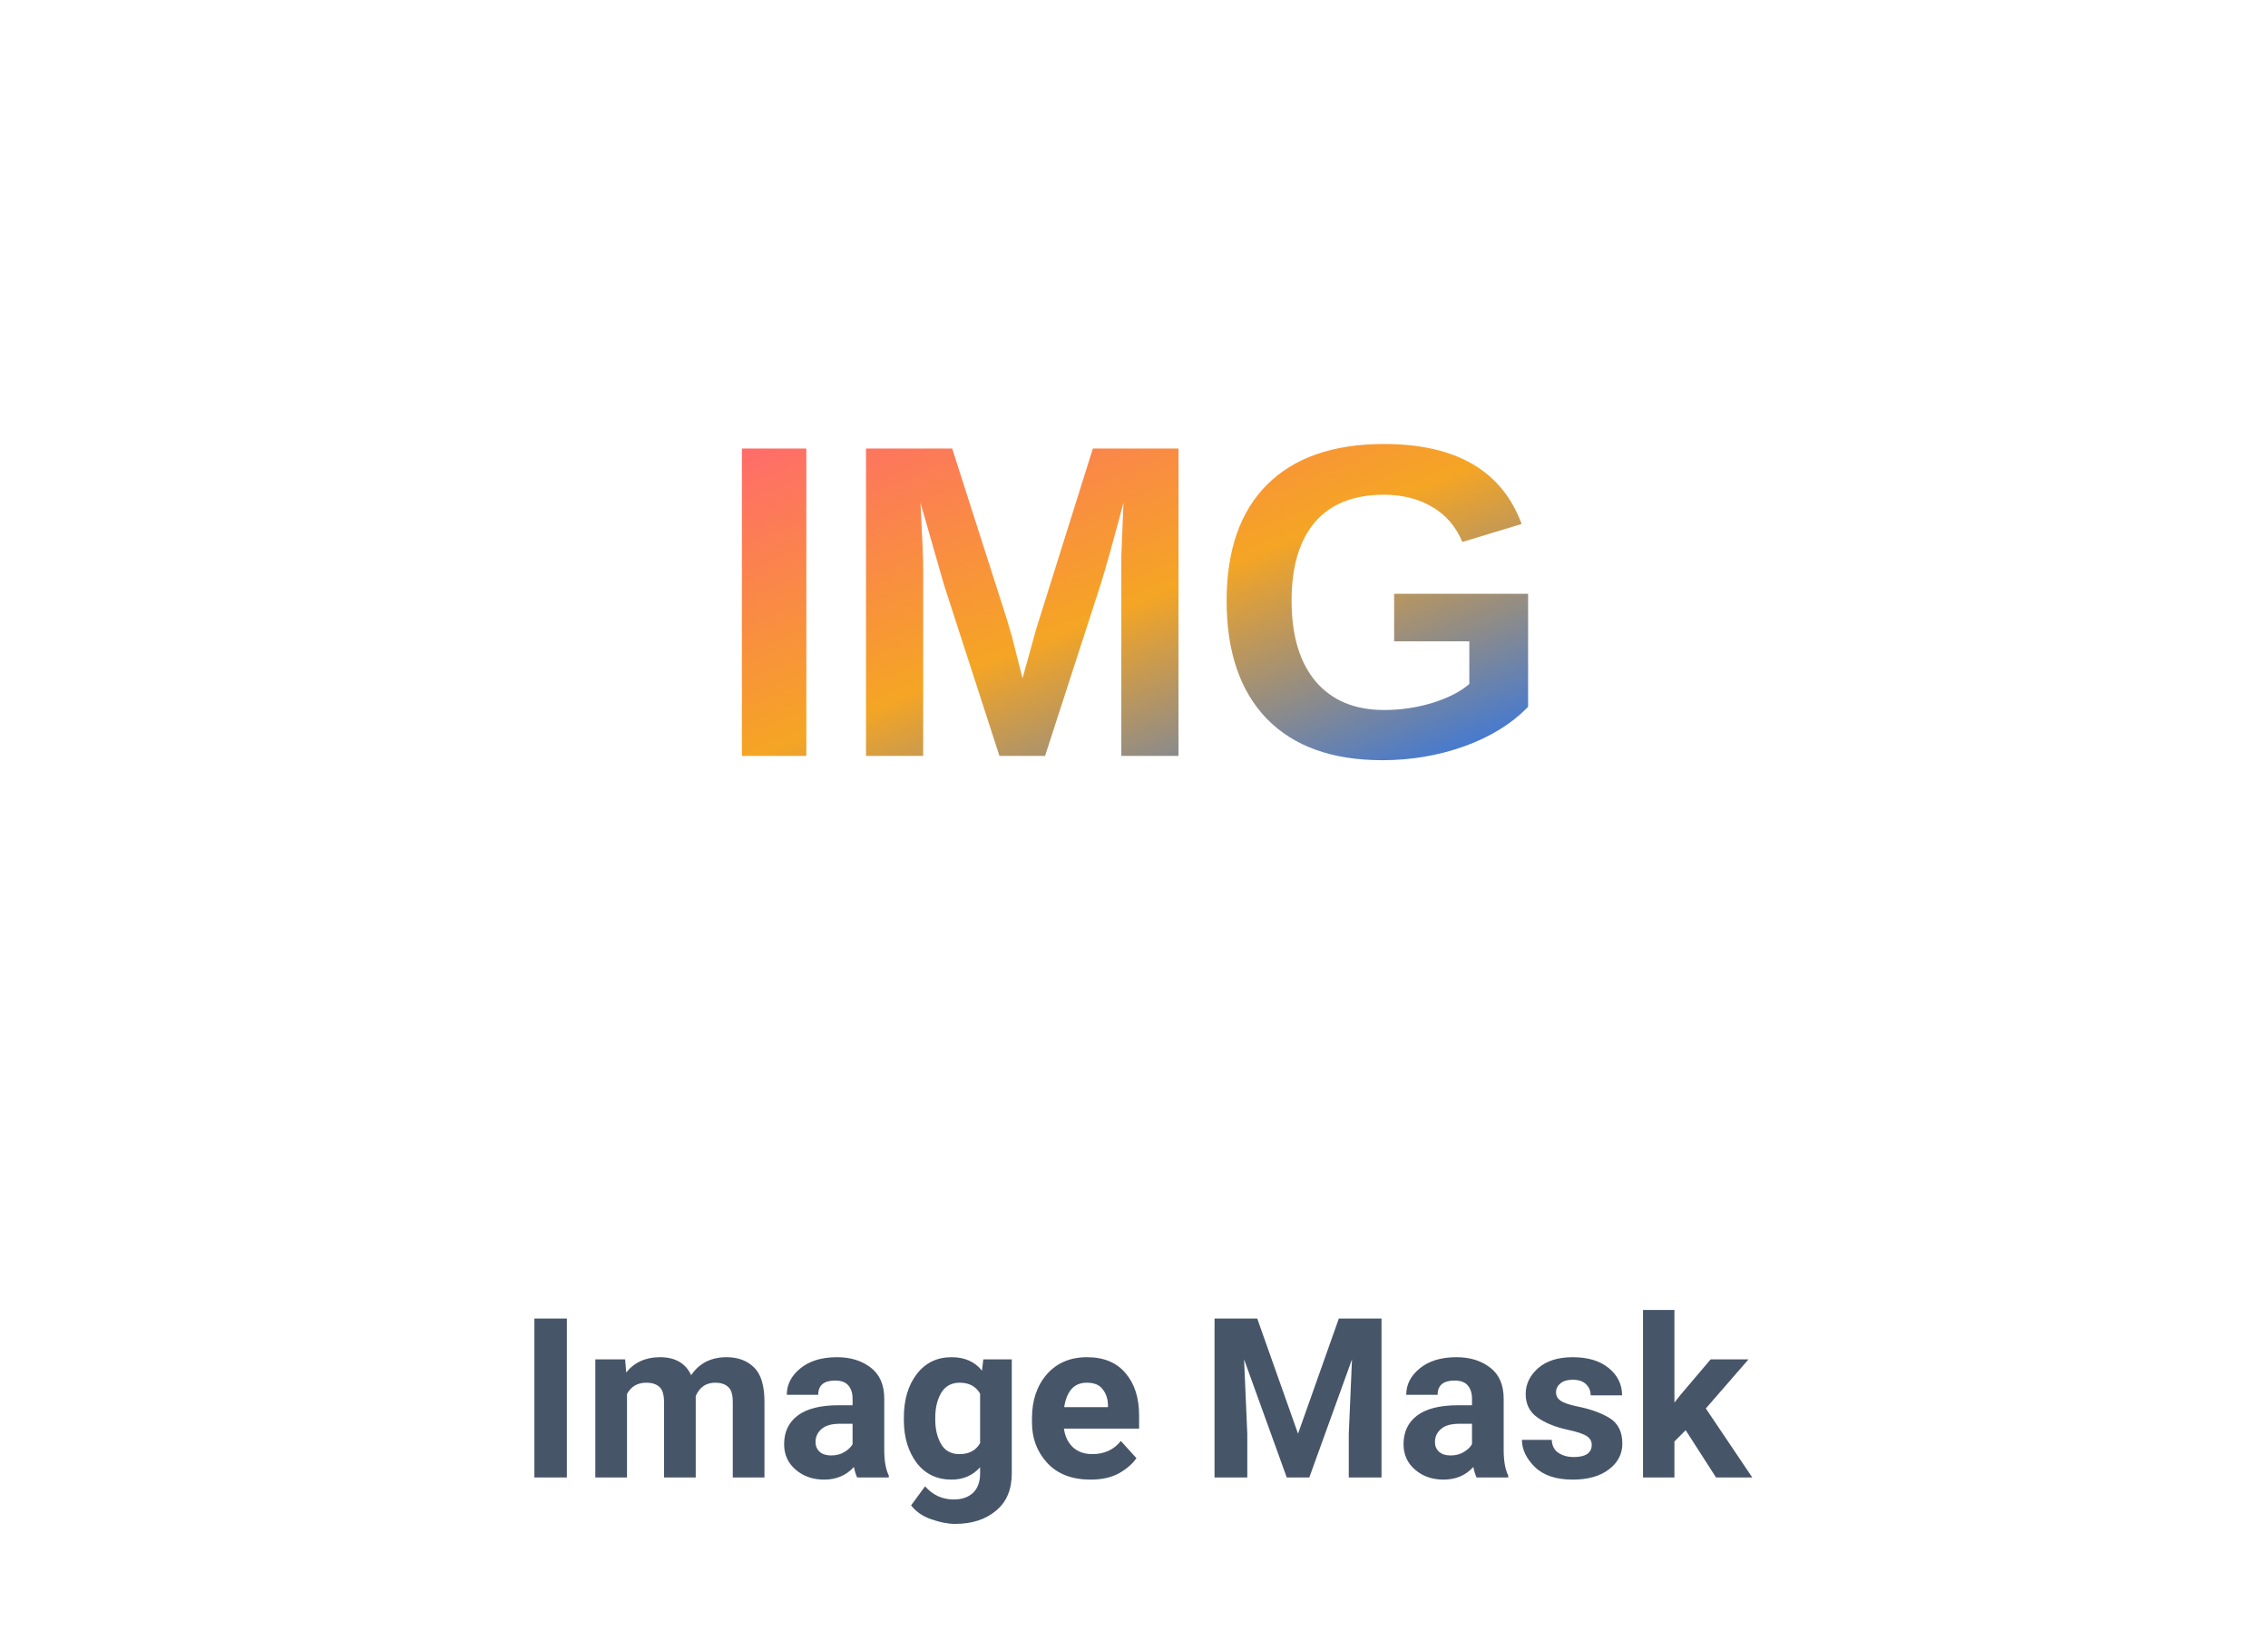
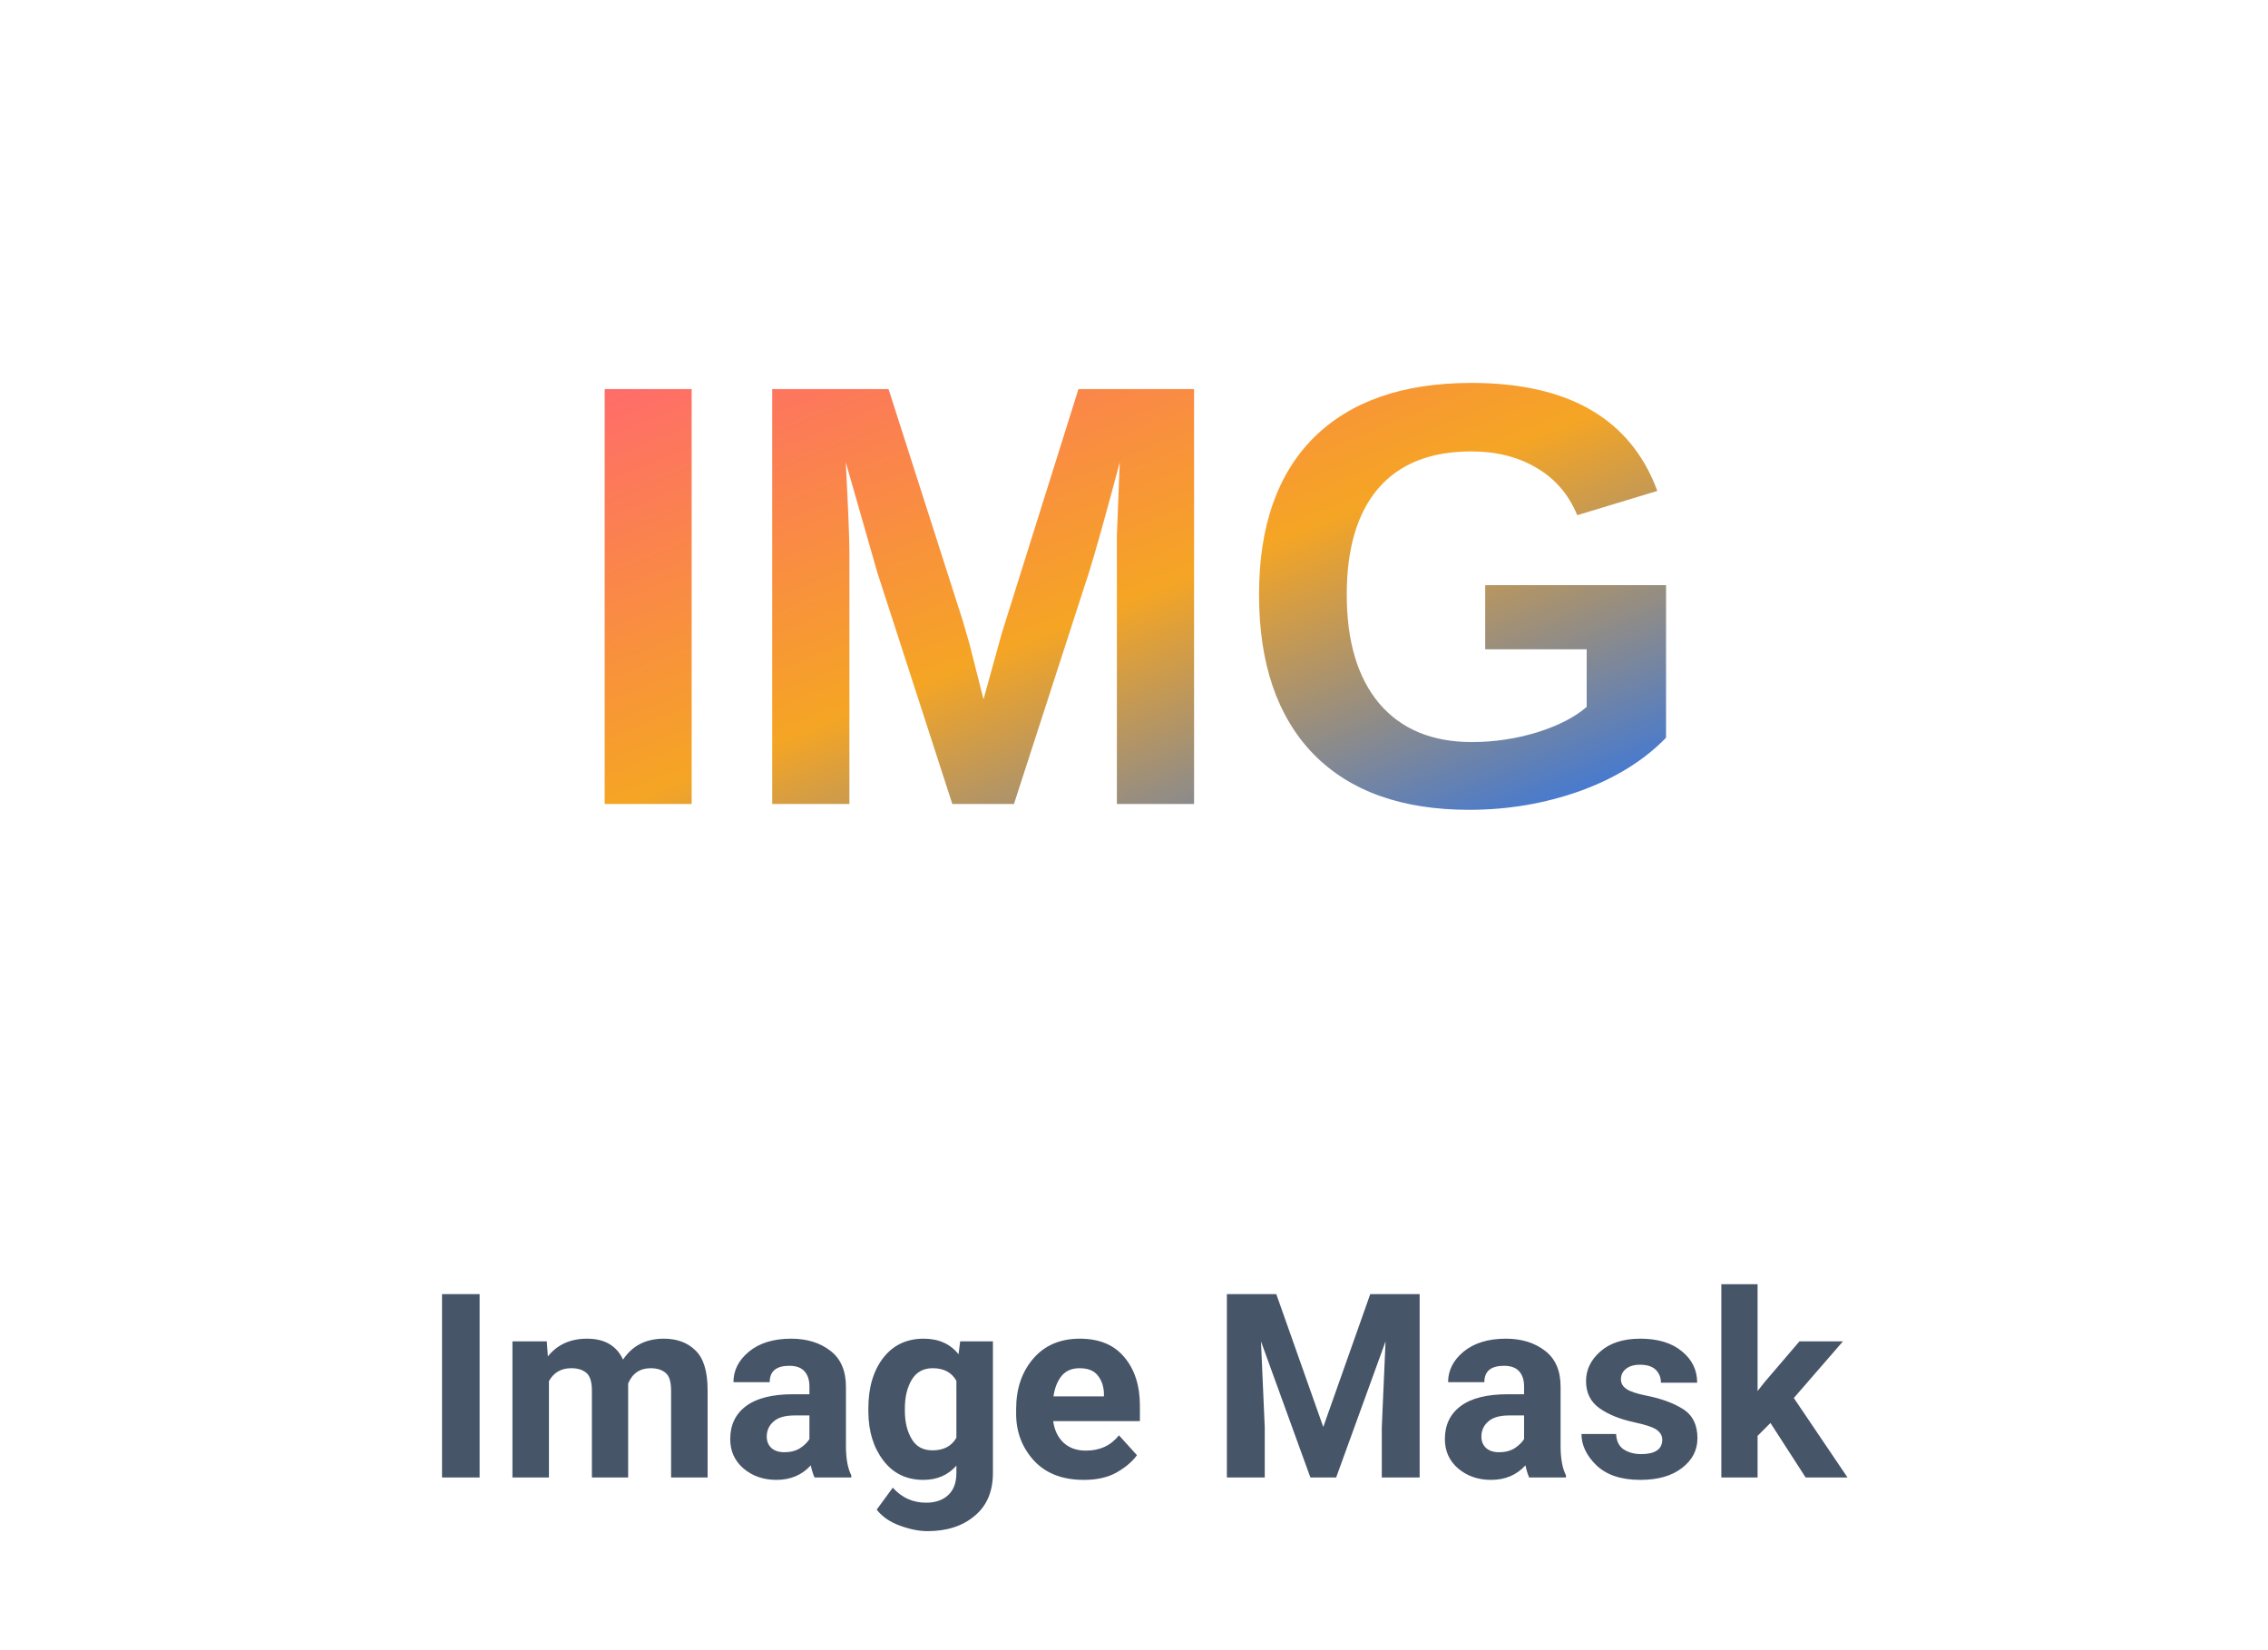
<svg xmlns="http://www.w3.org/2000/svg" viewBox="0 0 132 96">
-   <defs>
-     <linearGradient id="im" x1="0" y1="0" x2="1" y2="1">
-       <stop offset="0" stop-color="#ff6b6b" />
-       <stop offset=".5" stop-color="#f5a524" />
-       <stop offset="1" stop-color="#2f74e6" />
-     </linearGradient>
-   </defs>
-   <text x="66" y="44" text-anchor="middle" font-family="Arial,sans-serif" font-size="26" font-weight="800" fill="url(#im)">IMG</text>
-   <text x="66" y="86" text-anchor="middle" font-family="-apple-system,Segoe UI,Roboto,Helvetica,Arial,sans-serif" font-size="13" font-weight="600" fill="#475569">Image Mask</text>
+   <g transform="translate(66,36) scale(1.35) translate(-66,-36)">
+     <defs>
+       <linearGradient id="im" x1="0" y1="0" x2="1" y2="1">
+         <stop offset="0" stop-color="#ff6b6b" />
+         <stop offset=".5" stop-color="#f5a524" />
+         <stop offset="1" stop-color="#2f74e6" />
+       </linearGradient>
+     </defs>
+     <text x="66" y="44" text-anchor="middle" font-family="Arial,sans-serif" font-size="26" font-weight="800" fill="url(#im)">IMG</text>
+   </g>
+   <text x="66" y="86" text-anchor="middle" font-family="-apple-system,Segoe UI,Roboto,Helvetica,Arial,sans-serif" font-size="15" font-weight="600" fill="#475569">Image Mask</text>
</svg>
